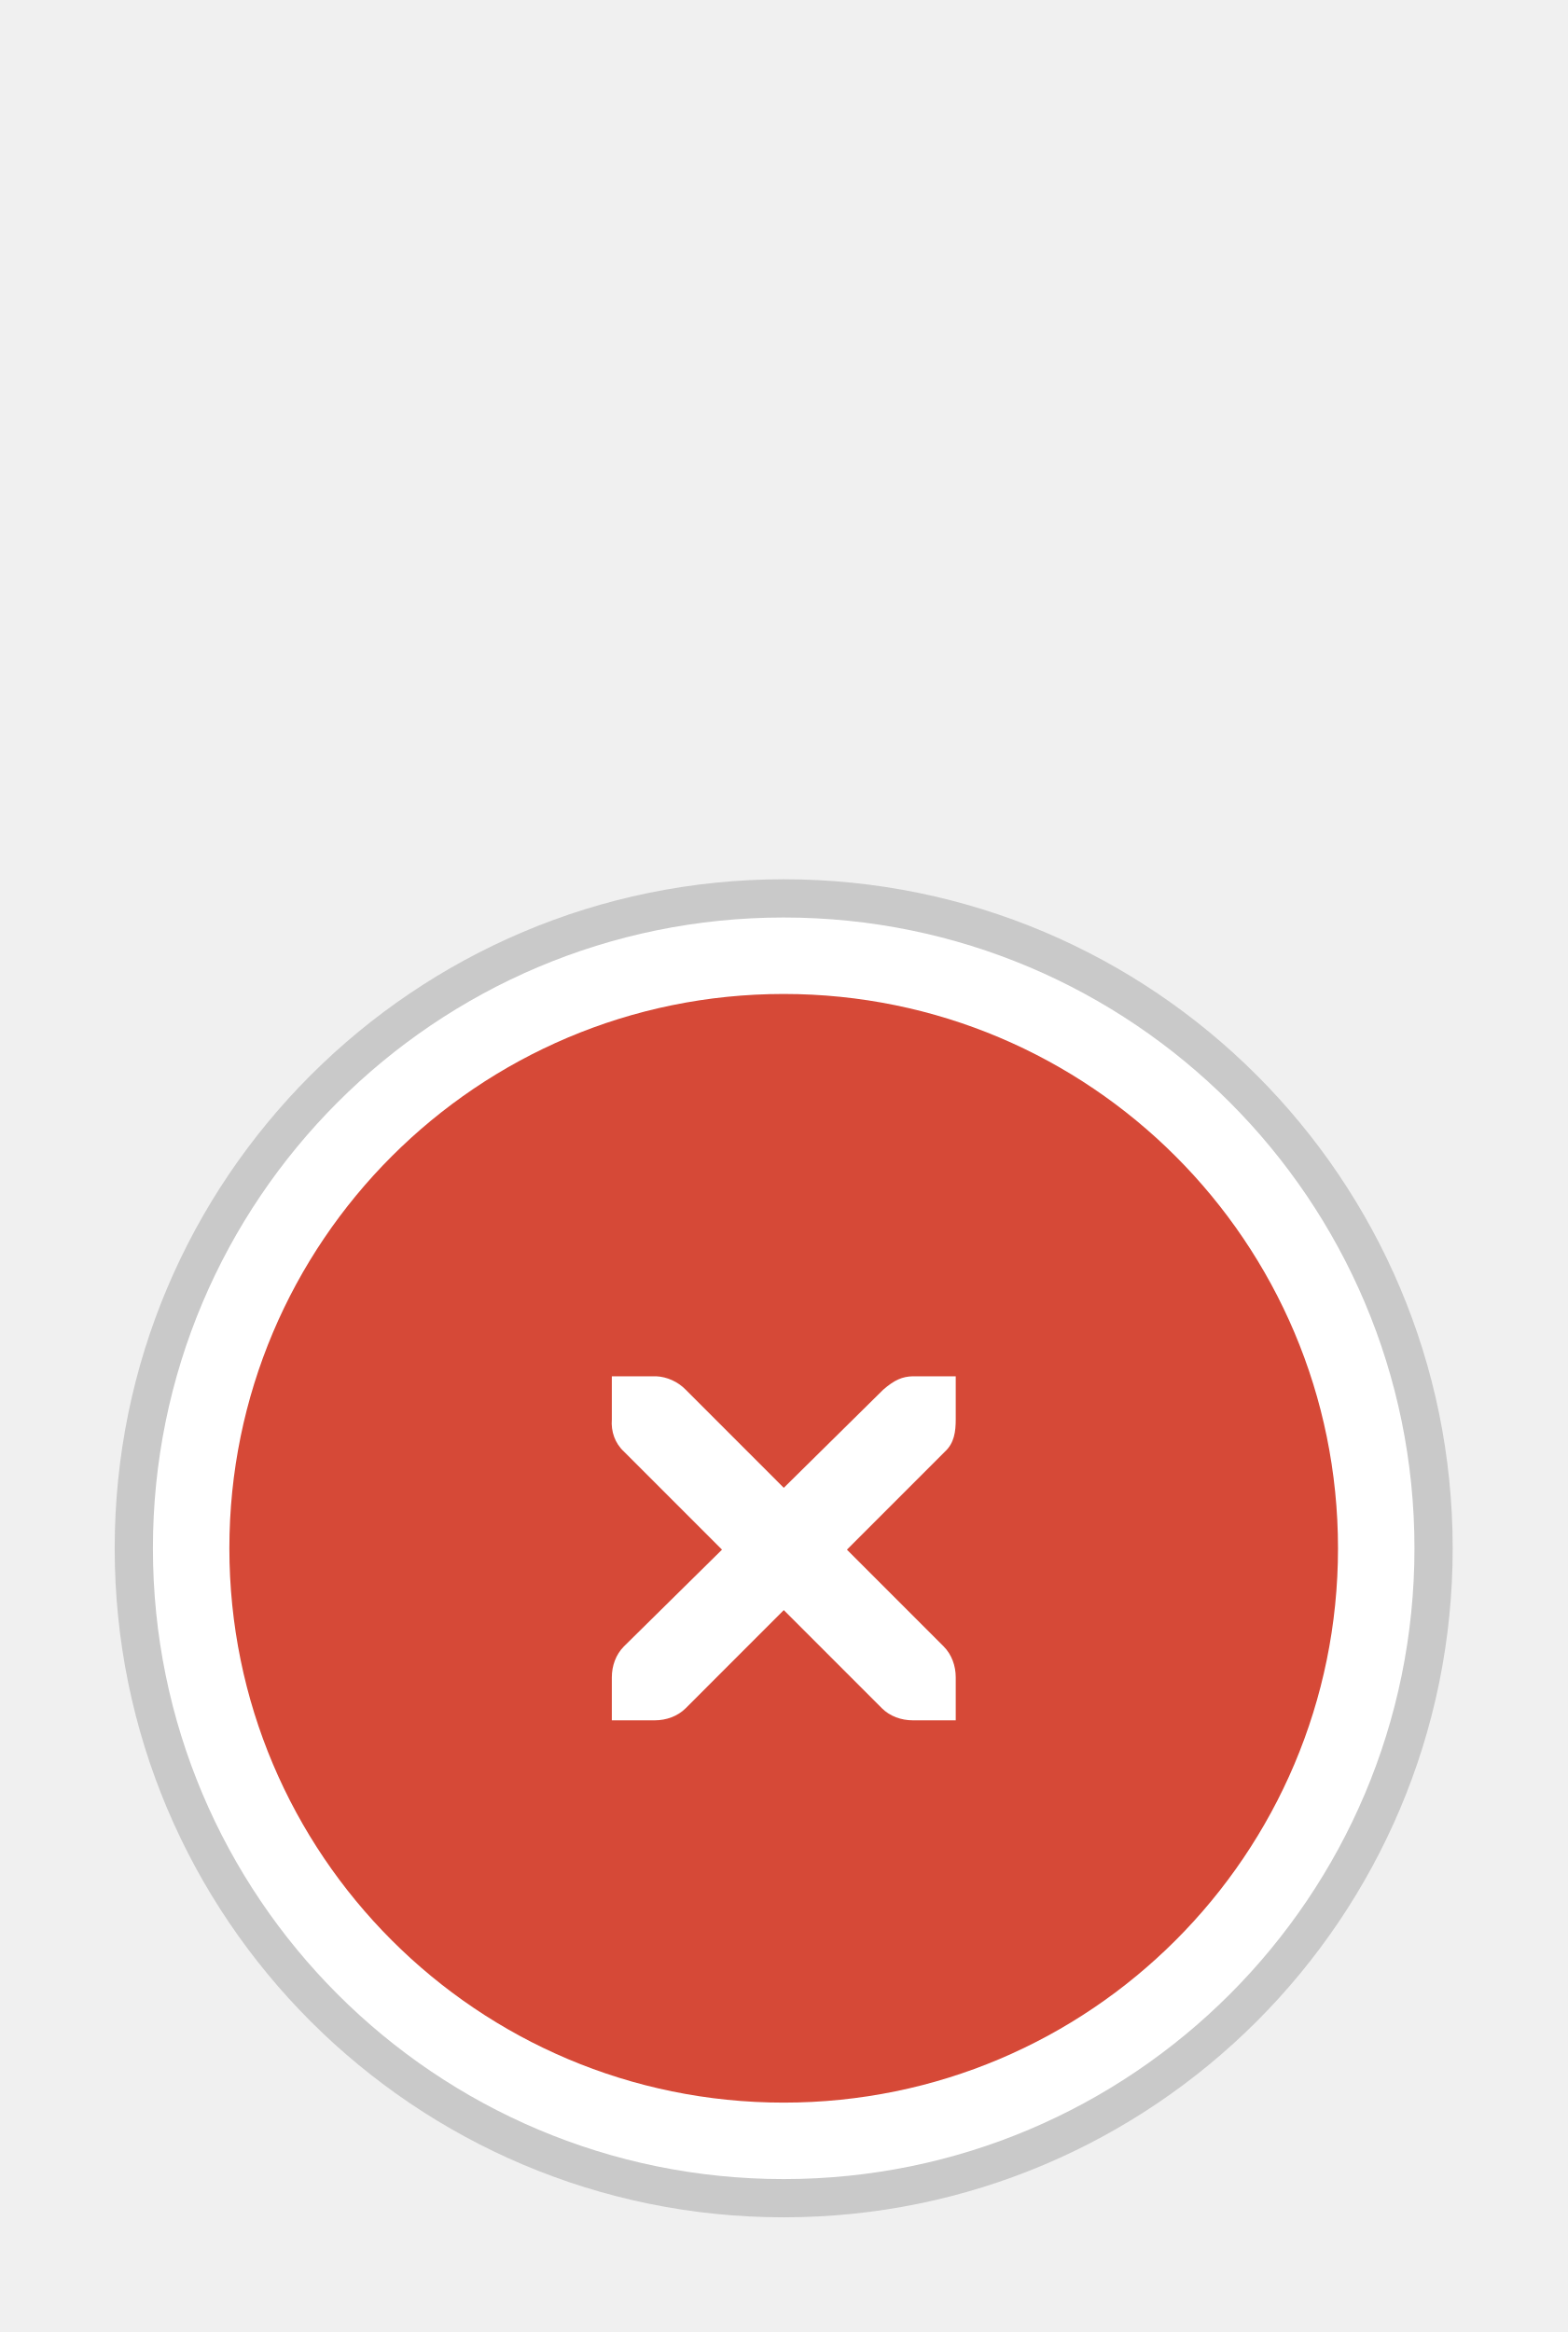
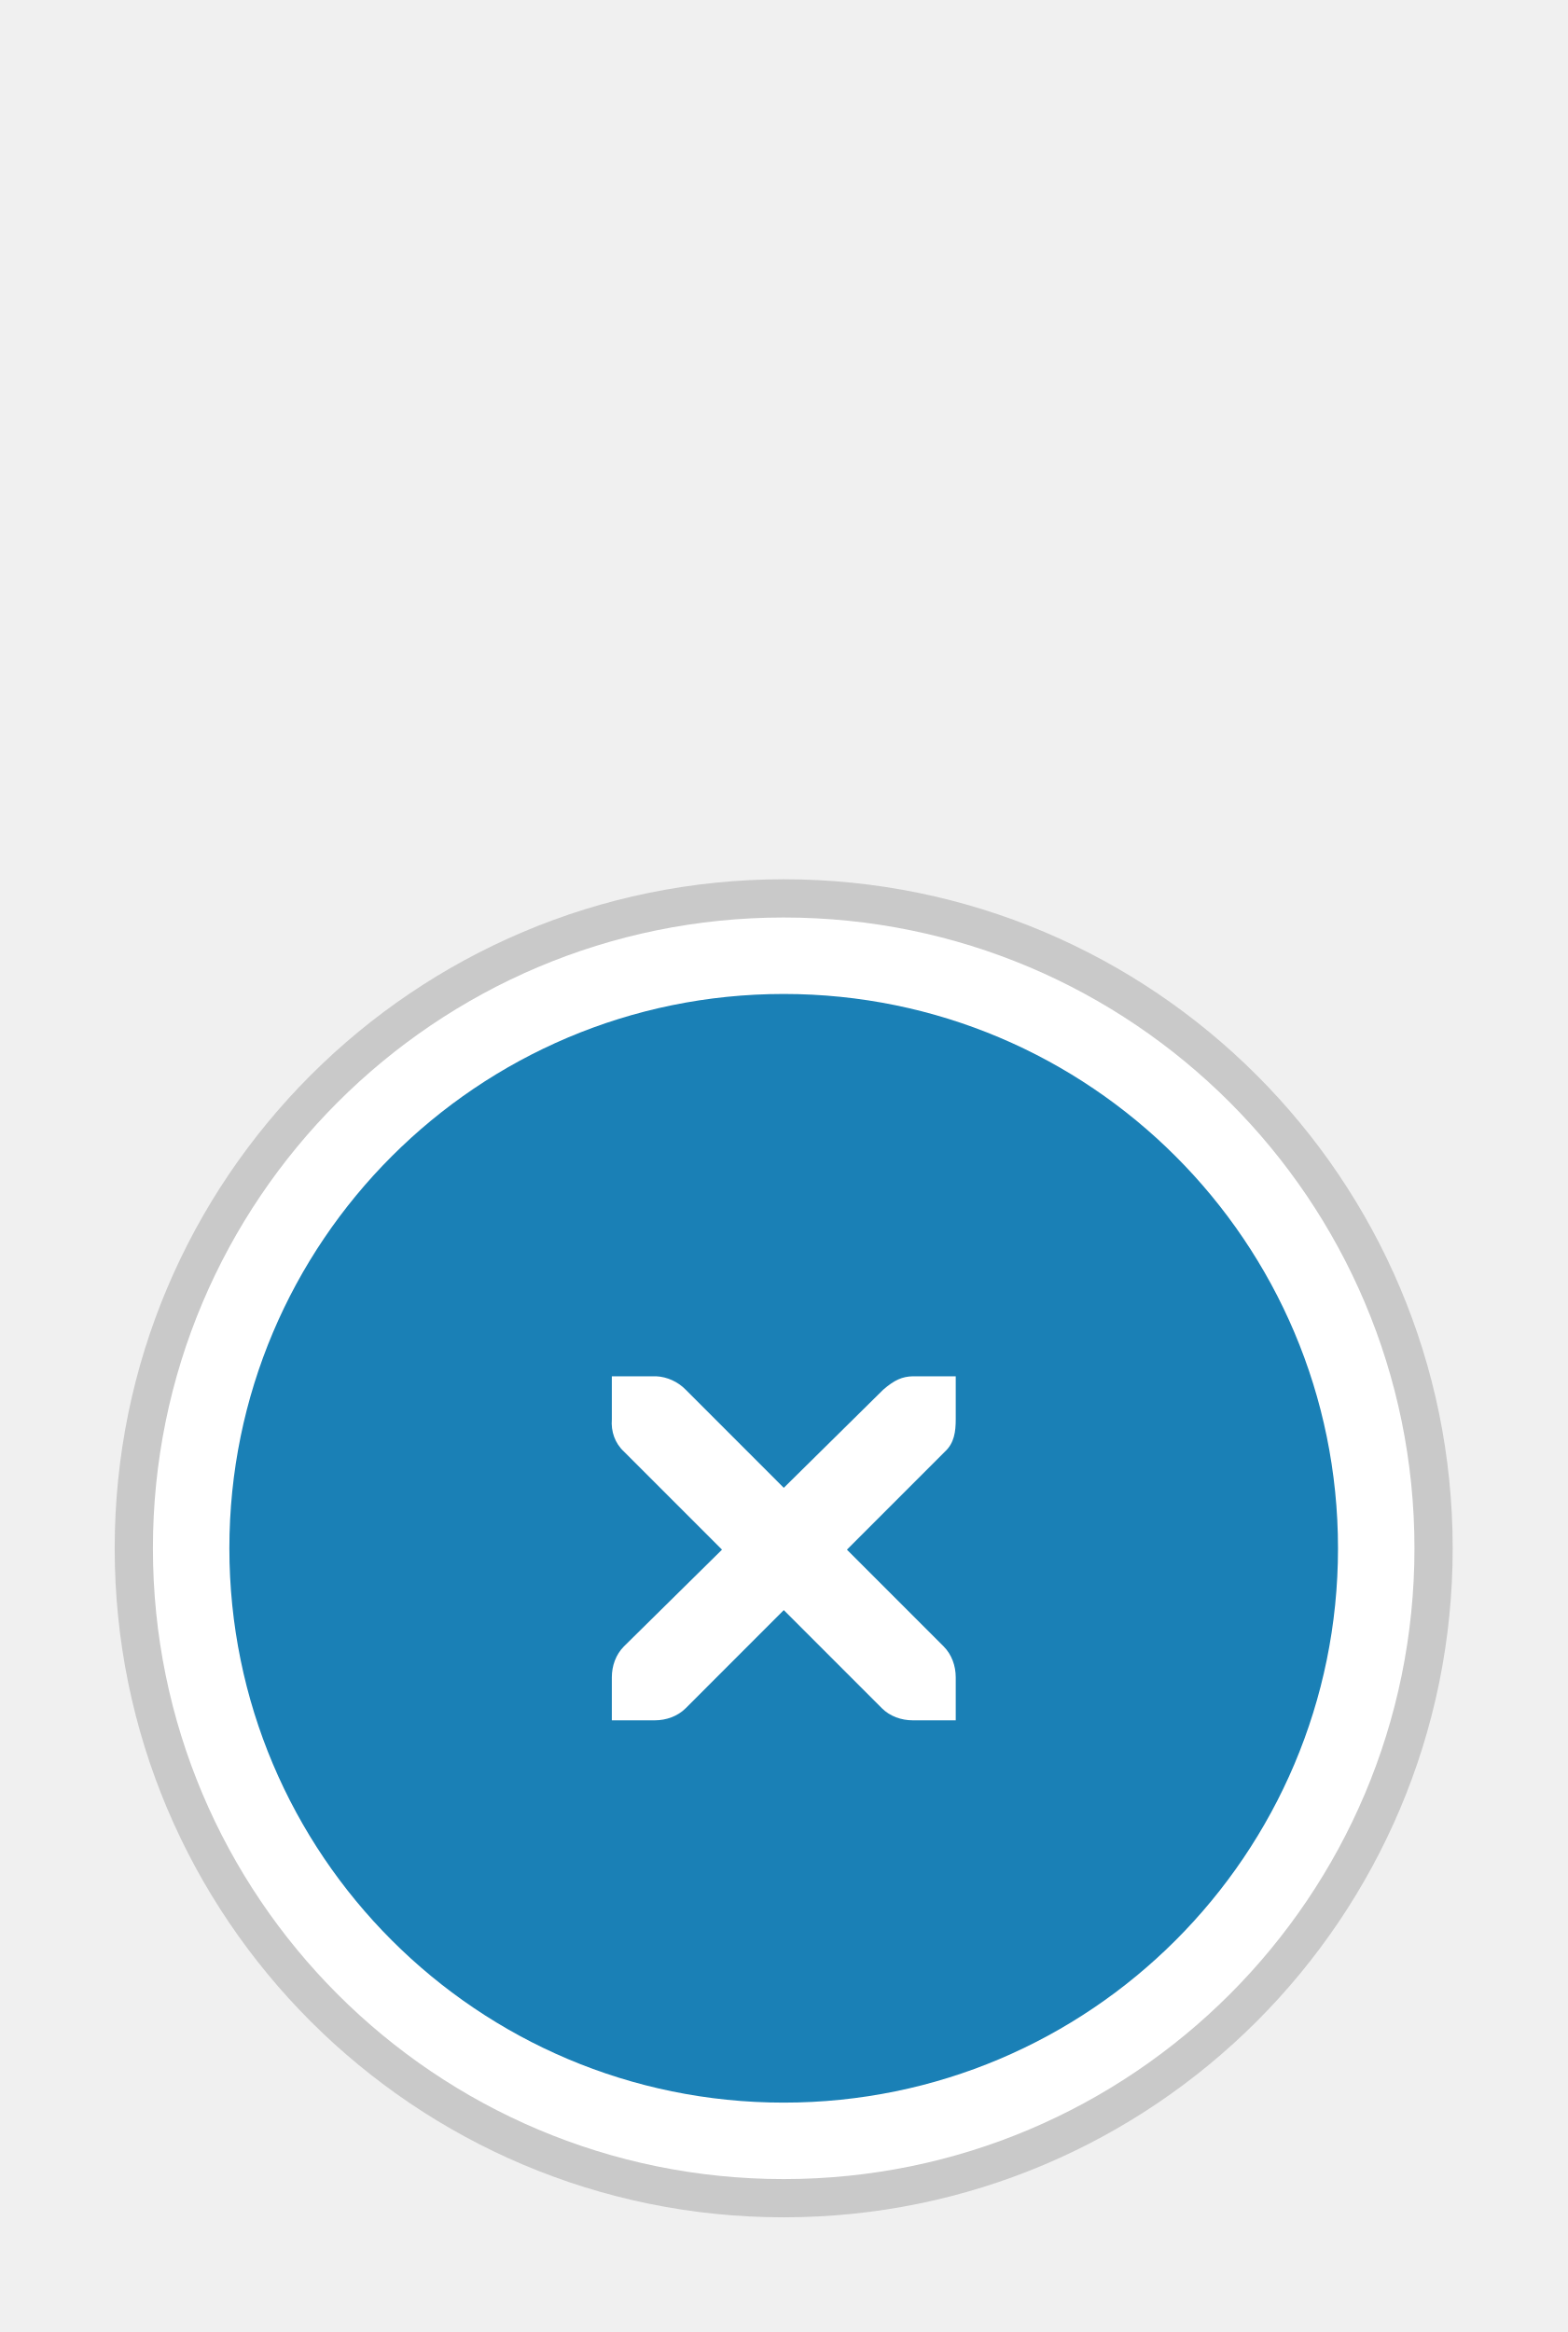
<svg xmlns="http://www.w3.org/2000/svg" id="svg7384" height="61" width="41" version="1.1">
  <defs id="defs10" />
  <circle id="path3836" style="opacity:0.2;fill:#2d2d2d;fill-opacity:1;fill-rule:nonzero;stroke:none" cx="20.5" cy="40.5" r="17.5" />
  <circle id="path3766" style="fill:#ffffff;fill-opacity:1;fill-rule:nonzero;stroke:none" cx="20.5" cy="40.5" r="16.5" />
-   <circle transform="scale(-1,1)" id="path3797" style="fill:#d64937;fill-opacity:1;fill-rule:nonzero;stroke:none" cx="-20.5" cy="40.5" r="14.5" />
+   <circle transform="scale(-1,1)" id="path3797" style="fill:#1a80b6;fill-opacity:1;fill-rule:nonzero;stroke:none" cx="-20.5" cy="40.5" r="14.5" />
  <g transform="matrix(0.8889352,0,0,0.8892577,-47.26894,-648.7581)" id="g27277-1-1" style="display:inline;fill:#ffffff;fill-opacity:1;stroke:none">
    <path d="m 71.178,770.034 1.265,0 c 0.013,-1.5e-4 0.026,-5.8e-4 0.04,0 0.323,0.014 0.645,0.163 0.87,0.395 l 2.886,2.886 2.925,-2.886 c 0.336,-0.292 0.565,-0.386 0.87,-0.395 l 1.265,0 0,1.265 c 0,0.362 -0.043,0.697 -0.316,0.949 l -2.886,2.886 2.846,2.846 c 0.238,0.238 0.356,0.574 0.356,0.909 l 0,1.265 -1.265,0 c -0.336,-10e-6 -0.671,-0.118 -0.909,-0.356 l -2.886,-2.886 -2.886,2.886 c -0.238,0.238 -0.574,0.356 -0.909,0.356 l -1.265,0 0,-1.265 c -4e-6,-0.336 0.118,-0.671 0.356,-0.909 l 2.886,-2.846 -2.886,-2.886 c -0.267,-0.246 -0.384,-0.594 -0.356,-0.949 l 0,-1.265 z" id="path27279-0-5" style="color:#bebebe;font-style:normal;font-variant:normal;font-weight:normal;font-stretch:normal;font-size:medium;line-height:normal;font-family:'Andale Mono';-inkscape-font-specification:'Andale Mono';text-indent:0;text-align:start;text-decoration:none;text-decoration-line:none;letter-spacing:normal;word-spacing:normal;text-transform:none;direction:ltr;block-progression:tb;writing-mode:lr-tb;text-anchor:start;display:inline;overflow:visible;visibility:visible;fill:#ffffff;fill-opacity:1;fill-rule:nonzero;stroke:none;stroke-width:1.781;marker:none;enable-background:new" />
  </g>
</svg>
